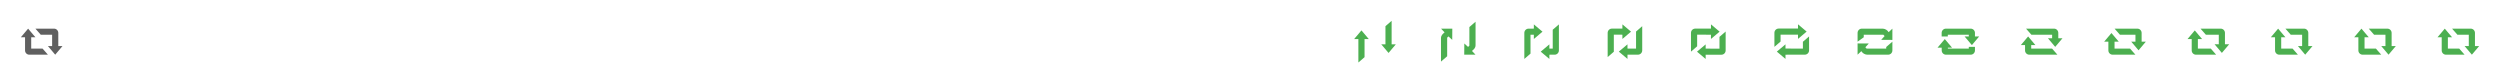
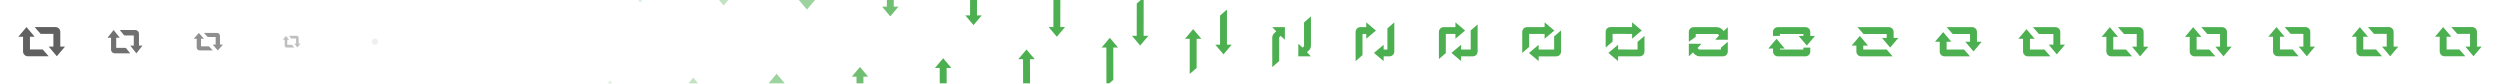
<svg xmlns="http://www.w3.org/2000/svg" viewBox="0 0 960 32">
  <defs>
-     <style>.a{fill:#606060;}.b{fill:#4caf50;}</style>
+     <style>.a{fill:#4caf50;}.b,.k{fill:#606060;}.c{opacity:0.8;}.d{opacity:0.55;}.e{opacity:0.35;}.f,.k{opacity:0.1;}.g{opacity:0.2;}.h{opacity:0.9;}.i{opacity:0.7;}.j{opacity:0.4;}</style>
  </defs>
-   <path class="a" d="M11.984,18.667v-4.35H13.6L10.8,11,8,14.317H9.616v5.017A1.634,1.634,0,0,0,11.216,21H18.4l-2.049-2.333Zm10.4-.983V12.667A1.634,1.634,0,0,0,20.784,11H13.6l2.049,2.333h4.367v4.35H18.4L21.2,21,24,17.683Z" />
-   <path class="b" d="M939.984,18.667v-4.35H941.6L938.8,11,936,14.317h1.616v5.017A1.634,1.634,0,0,0,939.216,21H946.4l-2.049-2.333Zm10.4-.983V12.667A1.634,1.634,0,0,0,948.784,11H941.6l2.049,2.333h4.367v4.35H946.4L949.2,21l2.8-3.317Z" />
-   <path class="b" d="M907.984,18.667v-4.35H909.6L906.8,11,904,14.317h1.616v5.017A1.634,1.634,0,0,0,907.216,21H914.4l-2.049-2.333Zm10.4-.983V12.667A1.634,1.634,0,0,0,916.784,11H909.6l2.049,2.333h4.367v4.35H914.4L917.2,21l2.8-3.317Z" />
-   <path class="b" d="M875.984,18.667v-4.35H877.6L874.8,11,872,14.317h1.616v5.017A1.634,1.634,0,0,0,875.216,21H882.4l-2.049-2.333Zm10.4-.983V12.667A1.634,1.634,0,0,0,884.784,11H877.6l2.049,2.333h4.367v4.35H882.4L885.2,21l2.8-3.317Z" />
-   <path class="b" d="M843.984,18.667V15H845.6l-2.8-3.317L840,15h1.616v4.333A1.634,1.634,0,0,0,843.216,21H851l-2.049-2.333ZM854.384,17V12.667A1.634,1.634,0,0,0,852.784,11H845l2.049,2.333h4.967V17H850.4l2.8,3.317L856,17Z" />
-   <path class="b" d="M811.984,18.667V16H813.6l-2.8-3.317L808,16h1.616v3.333A1.634,1.634,0,0,0,811.216,21H820l-2.049-2.333ZM822.384,16V12.667A1.634,1.634,0,0,0,820.784,11H812l2.049,2.333h5.967V16H818.4l2.8,3.317L824,16Z" />
-   <path class="b" d="M779.984,18.667v-1.35H781.6L778.8,14,776,17.317h1.616v2.017A1.634,1.634,0,0,0,779.216,21h10.833L788,18.667Zm10.4-3.983V12.667A1.634,1.634,0,0,0,788.784,11H778l2.049,2.333h7.967v1.35H786.4L789.2,18l2.8-3.317Z" />
-   <path class="b" d="M756.016,18.667h-8.032v-.35H749.6L746.8,15,744,18.317h1.616v1.017A1.634,1.634,0,0,0,747.216,21h9.568a1.634,1.634,0,0,0,1.6-1.667V18h-2.368Z" />
-   <path class="b" d="M747.962,13.333h8.054V14H754.4l2.8,3.317L760,14h-1.616V12.667A1.634,1.634,0,0,0,756.784,11h-9.59a1.634,1.634,0,0,0-1.6,1.667V14h2.368Z" />
-   <path class="b" d="M725.238,12.354A2.825,2.825,0,0,0,723.014,11h-8.102a1.634,1.634,0,0,0-1.6,1.667V16l2.368-1.688v-.979h7.534l.482.521-1.329,1.44,4.309.031V11Z" />
-   <path class="b" d="M724.308,18.667H716.774l-.482-.521,1.329-1.44-4.309-.031V21l1.438-1.354A2.825,2.825,0,0,0,716.974,21h8.102a1.634,1.634,0,0,0,1.6-1.667V16l-2.368,2.049Z" />
-   <path class="b" d="M683.741,13.3h3.016l3.675.019v1.616l3.317-2.8-3.317-2.8v1.616l-3.675.015h-3.784a1.634,1.634,0,0,0-1.6,1.667v5.358l2.368-2.049Z" />
-   <path class="b" d="M692.312,16.04l.004,2.618h-3.016l-3.675-.019v-1.616l-3.317,2.8,3.317,2.8v-1.616l3.675-.015h3.784a1.634,1.634,0,0,0,1.6-1.667l-.004-5.333Z" />
-   <path class="b" d="M651.704,13.321h3.016l2.291.019v1.616l3.317-2.8-3.317-2.8v1.616l-2.291.015h-3.784a1.634,1.634,0,0,0-1.6,1.667v7.174l2.368-2.049Z" />
-   <path class="b" d="M660.28,14.156v4.523h-3.016l-2.295-.019v-1.616l-3.317,2.8,3.317,2.8v-1.616l2.295-.015h3.784a1.634,1.634,0,0,0,1.6-1.667V12.107Z" />
-   <path class="b" d="M619.71,19.872V13.321h3.016l.276.019v1.616l3.317-2.8-3.317-2.8v1.616l-.276.015h-3.784a1.634,1.634,0,0,0-1.6,1.667v9.267Z" />
-   <path class="b" d="M628.244,12.107V18.658h-3.016l-.276-.019v-1.616l-3.317,2.8,3.317,2.8v-1.616l.276-.015h3.784a1.634,1.634,0,0,0,1.6-1.667V10.058Z" />
-   <path class="b" d="M587.712,20.584V13.332h1.011l.276.019v1.616l3.317-2.8-3.317-2.8v1.616l-.276.015h-1.779a1.634,1.634,0,0,0-1.6,1.667v9.968Z" />
-   <path class="b" d="M596.249,11.416v7.253H595.238l-.276-.019v-1.616l-3.317,2.8,3.317,2.8V21.017l.276-.015h1.779a1.634,1.634,0,0,0,1.6-1.667V9.367Z" />
-   <path class="b" d="M553.34,14.655v9.002l2.369-2.049.003-7.142.503-.488,1.44,1.329L557.687,11h-4.325l1.354,1.438C554.077,13.001,553.34,13.514,553.34,14.655Z" />
-   <path class="b" d="M566.613,17.345V8.342l-2.369,2.049-.003,7.142-.503.488-1.44-1.329L562.266,21h4.325l-1.354-1.438C565.876,18.999,566.613,18.486,566.613,17.345Z" />
-   <polygon class="b" points="534.384 17.011 534.384 8 532.016 10.049 532.016 17.011 530.4 17.011 533.2 20.328 536 17.011 534.384 17.011" />
-   <polygon class="b" points="520 14.989 521.616 14.989 521.616 24 523.984 21.951 523.984 14.989 525.6 14.989 522.8 11.672 520 14.989" />
+   <path class="a" d="M939.502,18.987v-4.872h1.81L938.176,10.4l-3.136,3.715h1.81v5.619a1.83,1.83,0,0,0,1.792,1.867h8.046l-2.295-2.613Zm11.648-1.101V12.267a1.83,1.83,0,0,0-1.792-1.867H941.312l2.295,2.613h4.891v4.872h-1.81L949.824,21.6l3.136-3.715Z" />
+   <path class="b" d="M11.502,18.987v-4.872h1.81L10.176,10.4,7.04,14.115H8.85v5.619A1.83,1.83,0,0,0,10.642,21.6H18.688l-2.295-2.613ZM23.15,17.885V12.267A1.83,1.83,0,0,0,21.358,10.4H13.312l2.295,2.613h4.891v4.872h-1.81L21.824,21.6l3.136-3.715Z" />
+   <path class="a" d="M907.502,18.987v-4.872h1.81L906.176,10.4l-3.136,3.715h1.81v5.619a1.83,1.83,0,0,0,1.792,1.867h8.046l-2.295-2.613Zm11.648-1.101V12.267a1.83,1.83,0,0,0-1.792-1.867H909.312l2.295,2.613h4.891v4.872h-1.81L917.824,21.6l3.136-3.715Z" />
+   <path class="a" d="M875.502,18.987v-4.872h1.81L874.176,10.4l-3.136,3.715h1.81v5.619a1.83,1.83,0,0,0,1.792,1.867h8.046l-2.295-2.613Zm11.648-1.101V12.267a1.83,1.83,0,0,0-1.792-1.867H877.312l2.295,2.613h4.891v4.872h-1.81L885.824,21.6l3.136-3.715Z" />
+   <path class="a" d="M843.502,19.018v-4.872h1.81l-3.136-3.715-3.136,3.715h1.81v5.619a1.83,1.83,0,0,0,1.792,1.867h8.046l-2.295-2.613Zm11.648-1.101V12.298a1.83,1.83,0,0,0-1.792-1.867H845.312l2.295,2.613h4.891v4.872h-1.81l3.136,3.715,3.136-3.715Z" />
+   <path class="a" d="M811.502,19.018v-4.872h1.81l-3.136-3.715-3.136,3.715h1.81v5.619a1.83,1.83,0,0,0,1.792,1.867h8.046l-2.295-2.613Zm11.648-1.101V12.298a1.83,1.83,0,0,0-1.792-1.867H813.312l2.295,2.613h4.891v4.872h-1.81l3.136,3.715,3.136-3.715Z" />
+   <path class="a" d="M779.502,19.018V14.911h1.81l-3.136-3.715-3.136,3.715h1.81v4.853a1.83,1.83,0,0,0,1.792,1.867H787.36l-2.295-2.613Zm11.648-1.867V12.298a1.83,1.83,0,0,0-1.792-1.867H780.64l2.295,2.613h5.563v4.107h-1.81l3.136,3.715,3.136-3.715Z" />
+   <path class="a" d="M747.502,19.018V16.031h1.81l-3.136-3.715-3.136,3.715h1.81v3.733a1.83,1.83,0,0,0,1.792,1.867H756.48l-2.295-2.613Zm11.648-2.987V12.298a1.83,1.83,0,0,0-1.792-1.867H747.52l2.295,2.613h6.683v2.987h-1.81l3.136,3.715,3.136-3.715Z" />
+   <path class="a" d="M715.502,19.018v-1.512h1.81l-3.136-3.715-3.136,3.715h1.81v2.259a1.83,1.83,0,0,0,1.792,1.867h12.133L724.48,19.018Zm11.648-4.461V12.298a1.83,1.83,0,0,0-1.792-1.867H713.28l2.295,2.613h8.923v1.512h-1.81l3.136,3.715,3.136-3.715Z" />
+   <path class="a" d="M692.498,19.018h-8.996v-.392h1.81l-3.136-3.715-3.136,3.715h1.81v1.139a1.83,1.83,0,0,0,1.792,1.867h10.716a1.83,1.83,0,0,0,1.792-1.867V18.271h-2.652Z" />
+   <path class="a" d="M683.477,13.045h9.021v.747h-1.81l3.136,3.715,3.136-3.715h-1.81V12.298a1.83,1.83,0,0,0-1.792-1.867H682.617a1.83,1.83,0,0,0-1.792,1.867v1.493h2.652Z" />
+   <path class="a" d="M661.867,11.948a3.163,3.163,0,0,0-2.491-1.517h-9.074a1.83,1.83,0,0,0-1.792,1.867v3.733l2.652-1.89V13.045H659.6l.54.583-1.489,1.613,4.826.035V10.431Z" />
+   <path class="a" d="M660.825,19.018h-8.438l-.54-.583,1.489-1.613-4.826-.035v4.844l1.61-1.517a3.164,3.164,0,0,0,2.491,1.517h9.074a1.83,1.83,0,0,0,1.792-1.867V16.031l-2.652,2.295Z" />
+   <path class="a" d="M619.226,13.01h3.378l4.117.022v1.81l3.715-3.136L626.721,8.57v1.81l-4.117.017h-4.238a1.83,1.83,0,0,0-1.792,1.867v6.001l2.652-2.295Z" />
+   <path class="a" d="M628.827,16.079l.005,2.932h-3.378l-4.116-.022v-1.81l-3.715,3.136,3.715,3.136v-1.81l4.116-.017h4.238a1.83,1.83,0,0,0,1.792-1.867l-.005-5.973Z" />
+   <path class="a" d="M587.19,13.031h3.378l2.566.022v1.81l3.715-3.136-3.715-3.136V10.4l-2.566.017H586.33a1.83,1.83,0,0,0-1.792,1.867v8.035l2.652-2.295Z" />
+   <path class="a" d="M596.795,13.966v5.065h-3.378l-2.571-.022V17.2l-3.715,3.136,3.715,3.136v-1.81l2.571-.017h4.238a1.83,1.83,0,0,0,1.792-1.867V11.671Z" />
+   <path class="a" d="M555.197,20.369V13.032h3.378l.309.022v1.81l3.715-3.136-3.715-3.136v1.81l-.309.017h-4.238a1.83,1.83,0,0,0-1.792,1.867V22.664Z" />
+   <path class="a" d="M564.756,11.673v7.337h-3.378l-.309-.022v-1.81l-3.715,3.136,3.715,3.136V21.64l.309-.017h4.238a1.83,1.83,0,0,0,1.792-1.867V9.378Z" />
+   <path class="a" d="M523.2,21.165V13.043h1.132l.309.022v1.81l3.715-3.136L524.64,8.602v1.81l-.309.017H522.34a1.83,1.83,0,0,0-1.792,1.867V23.46Z" />
+   <path class="a" d="M532.761,10.897V19.02h-1.132l-.309-.022v-1.81l-3.715,3.136L531.32,23.46V21.65l.309-.017h1.992a1.83,1.83,0,0,0,1.792-1.867V8.602Z" />
+   <path class="a" d="M488.544,14.525v11.23l2.654-2.295.004-9.146.564-.546,1.613,1.489.035-4.826h-4.844l1.517,1.61C489.369,12.673,488.544,13.247,488.544,14.525Z" />
+   <path class="a" d="M503.409,17.538V6.307l-2.654,2.295-.004,9.146-.564.546-1.613-1.489-.035,4.826h4.844l-1.517-1.61C502.584,19.39,503.409,18.816,503.409,17.538Z" />
+   <polygon class="a" points="471.15 17.164 471.15 3.676 468.498 5.971 468.498 17.164 466.688 17.164 469.824 20.879 472.96 17.164 471.15 17.164" />
+   <polygon class="a" points="455.04 14.898 456.85 14.898 456.85 28.386 459.502 26.092 459.502 14.898 461.312 14.898 458.176 11.184 455.04 14.898" />
+   <polygon class="a" points="439.167 0 438.076 0 436.516 1.35 436.498 13.76 434.688 13.76 437.824 17.475 440.96 13.76 439.15 13.76 439.167 0" />
+   <polygon class="a" points="424.867 32 425.96 32 427.52 30.65 427.502 18.24 429.312 18.24 426.176 14.525 423.04 18.24 424.85 18.24 424.867 32" />
+   <polygon class="a" points="407.173 0 404.521 0 404.498 10.4 402.688 10.4 405.824 14.115 408.96 10.4 407.15 10.4 407.173 0" />
+   <polygon class="a" points="392.872 32 395.524 32 395.502 22.72 397.312 22.72 394.176 19.005 391.04 22.72 392.85 22.72 392.872 32" />
+   <polygon class="a" points="375.17 0 372.518 0 372.498 5.92 370.688 5.92 373.824 9.635 376.96 5.92 375.15 5.92 375.17 0" />
+   <polygon class="a" points="360.87 32 363.522 32 363.502 26.08 365.312 26.08 362.176 22.365 359.04 26.08 360.85 26.08 360.87 32" />
+   <g class="c">
+     <polygon class="a" points="343.21 0 340.557 0 340.542 2.56 338.732 2.56 341.868 6.275 345.004 2.56 343.194 2.56 343.21 0" />
+     <polygon class="a" points="328.909 32 331.562 32 331.546 29.44 333.356 29.44 330.22 25.725 327.084 29.44 328.894 29.44 328.909 32" />
+   </g>
+   <g class="d">
+     <polygon class="a" points="306.762 0 309.868 3.68 312.975 0 306.762 0" />
+     <polygon class="a" points="301.327 32 298.22 28.32 295.113 32 301.327 32" />
+   </g>
+   <g class="e">
+     <polygon class="a" points="276.089 0 277.868 2.107 279.647 0 276.089 0" />
+     <polygon class="a" points="268.058 32 266.22 29.823 264.382 32 268.058 32" />
+   </g>
+   <g class="g">
+     <polygon class="a" points="245.024 0 245.868 1 246.712 0 245.024 0" />
+     <polygon class="a" points="235.113 32 234.22 30.943 233.328 32 235.113 32" />
+   </g>
+   <g class="h">
+     <path class="b" d="M44.627,18.389V14.492H45.984L43.632,11.52,41.28,14.492h1.357v4.495a1.425,1.425,0,0,0,1.344,1.493H50.016l-1.721-2.091Zm8.736-.881V13.013a1.425,1.425,0,0,0-1.344-1.493H45.984l1.721,2.091h3.668v3.898H50.016L52.368,20.48l2.352-2.972Z" />
+   </g>
+   <g class="i">
+     <path class="b" d="M77.189,17.792V14.869H78.32L76.36,12.64,74.4,14.869h1.131V18.24a1.12,1.12,0,0,0,1.12,1.12H81.68l-1.434-1.568Zm7.28-.661V13.76a1.12,1.12,0,0,0-1.12-1.12H78.32l1.434,1.568h3.057v2.923H81.68L83.64,19.36l1.96-2.229Z" />
+   </g>
+   <g class="j">
+     <path class="b" d="M110.313,17.195V15.246h.679L109.816,13.76l-1.176,1.486h.679v2.248a.712.712,0,0,0,.672.747h3.017l-.86-1.045Zm4.368-.441V14.507a.712.712,0,0,0-.672-.747H110.992l.86,1.045h1.834v1.949h-.679l1.176,1.486,1.176-1.486Z" />
+   </g>
+   <rect class="k" x="142.81" y="14.81" width="2.38" height="2.38" rx="1.062" ry="1.062" />
</svg>
